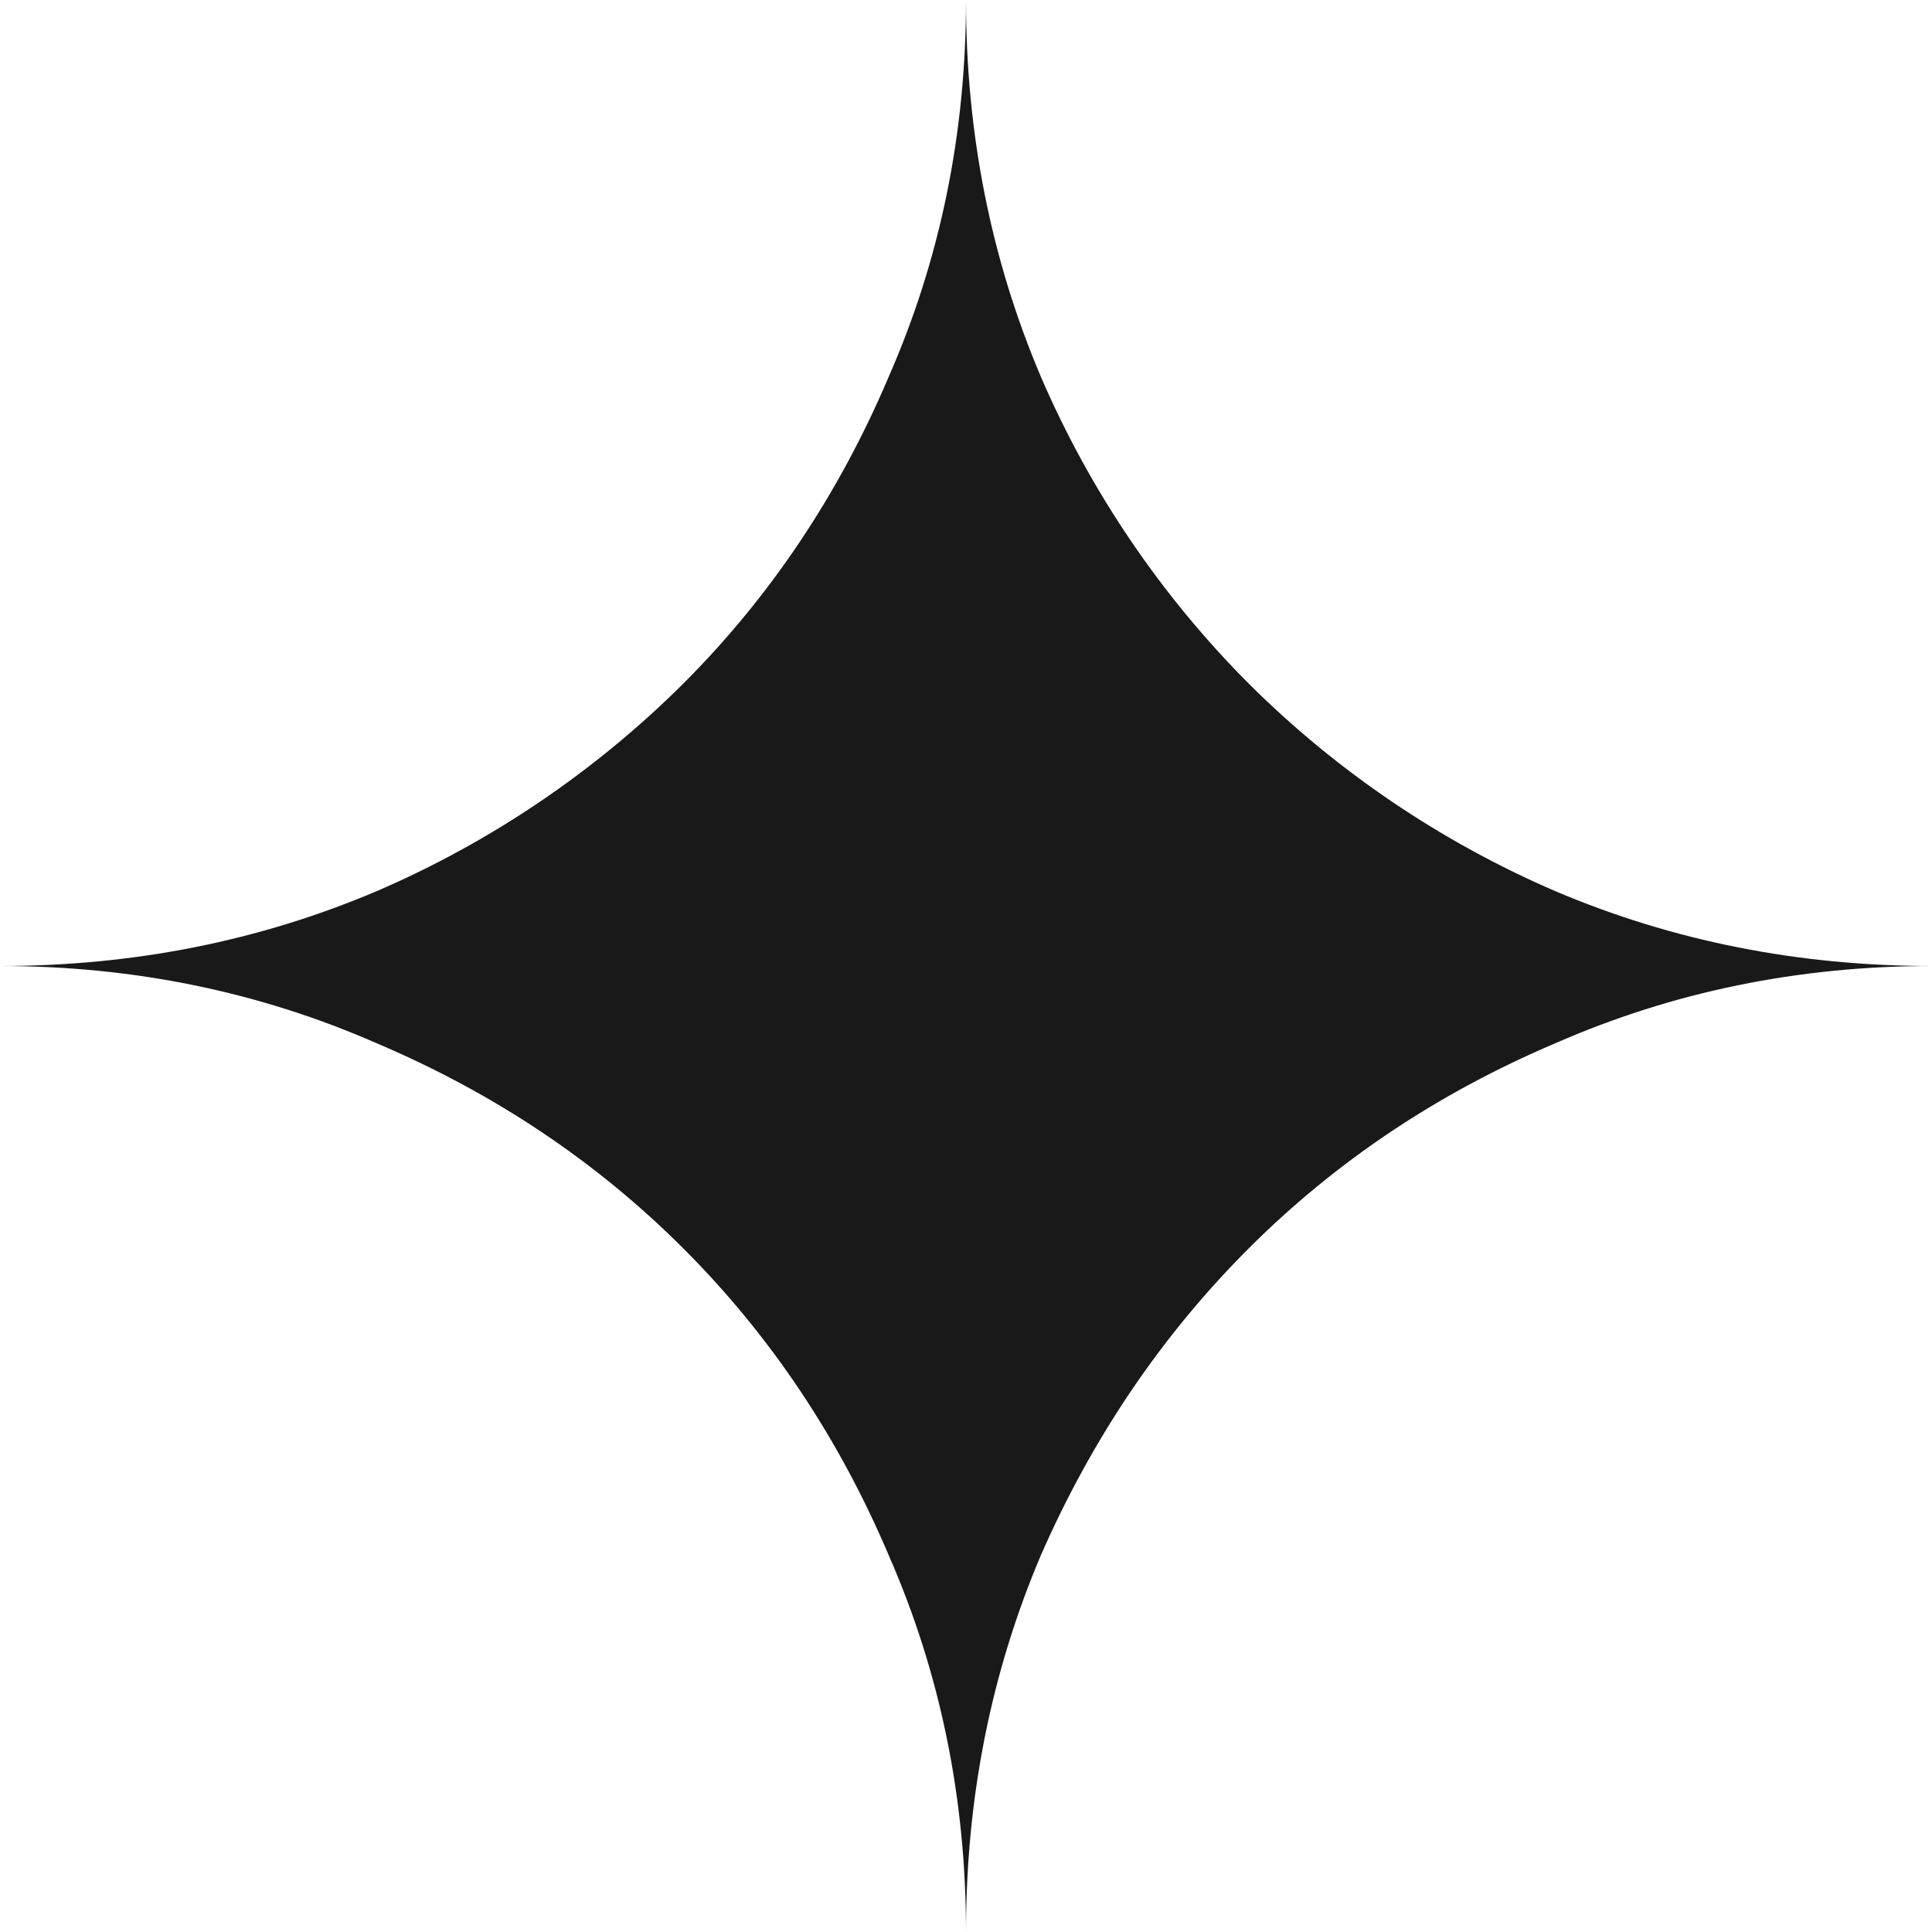
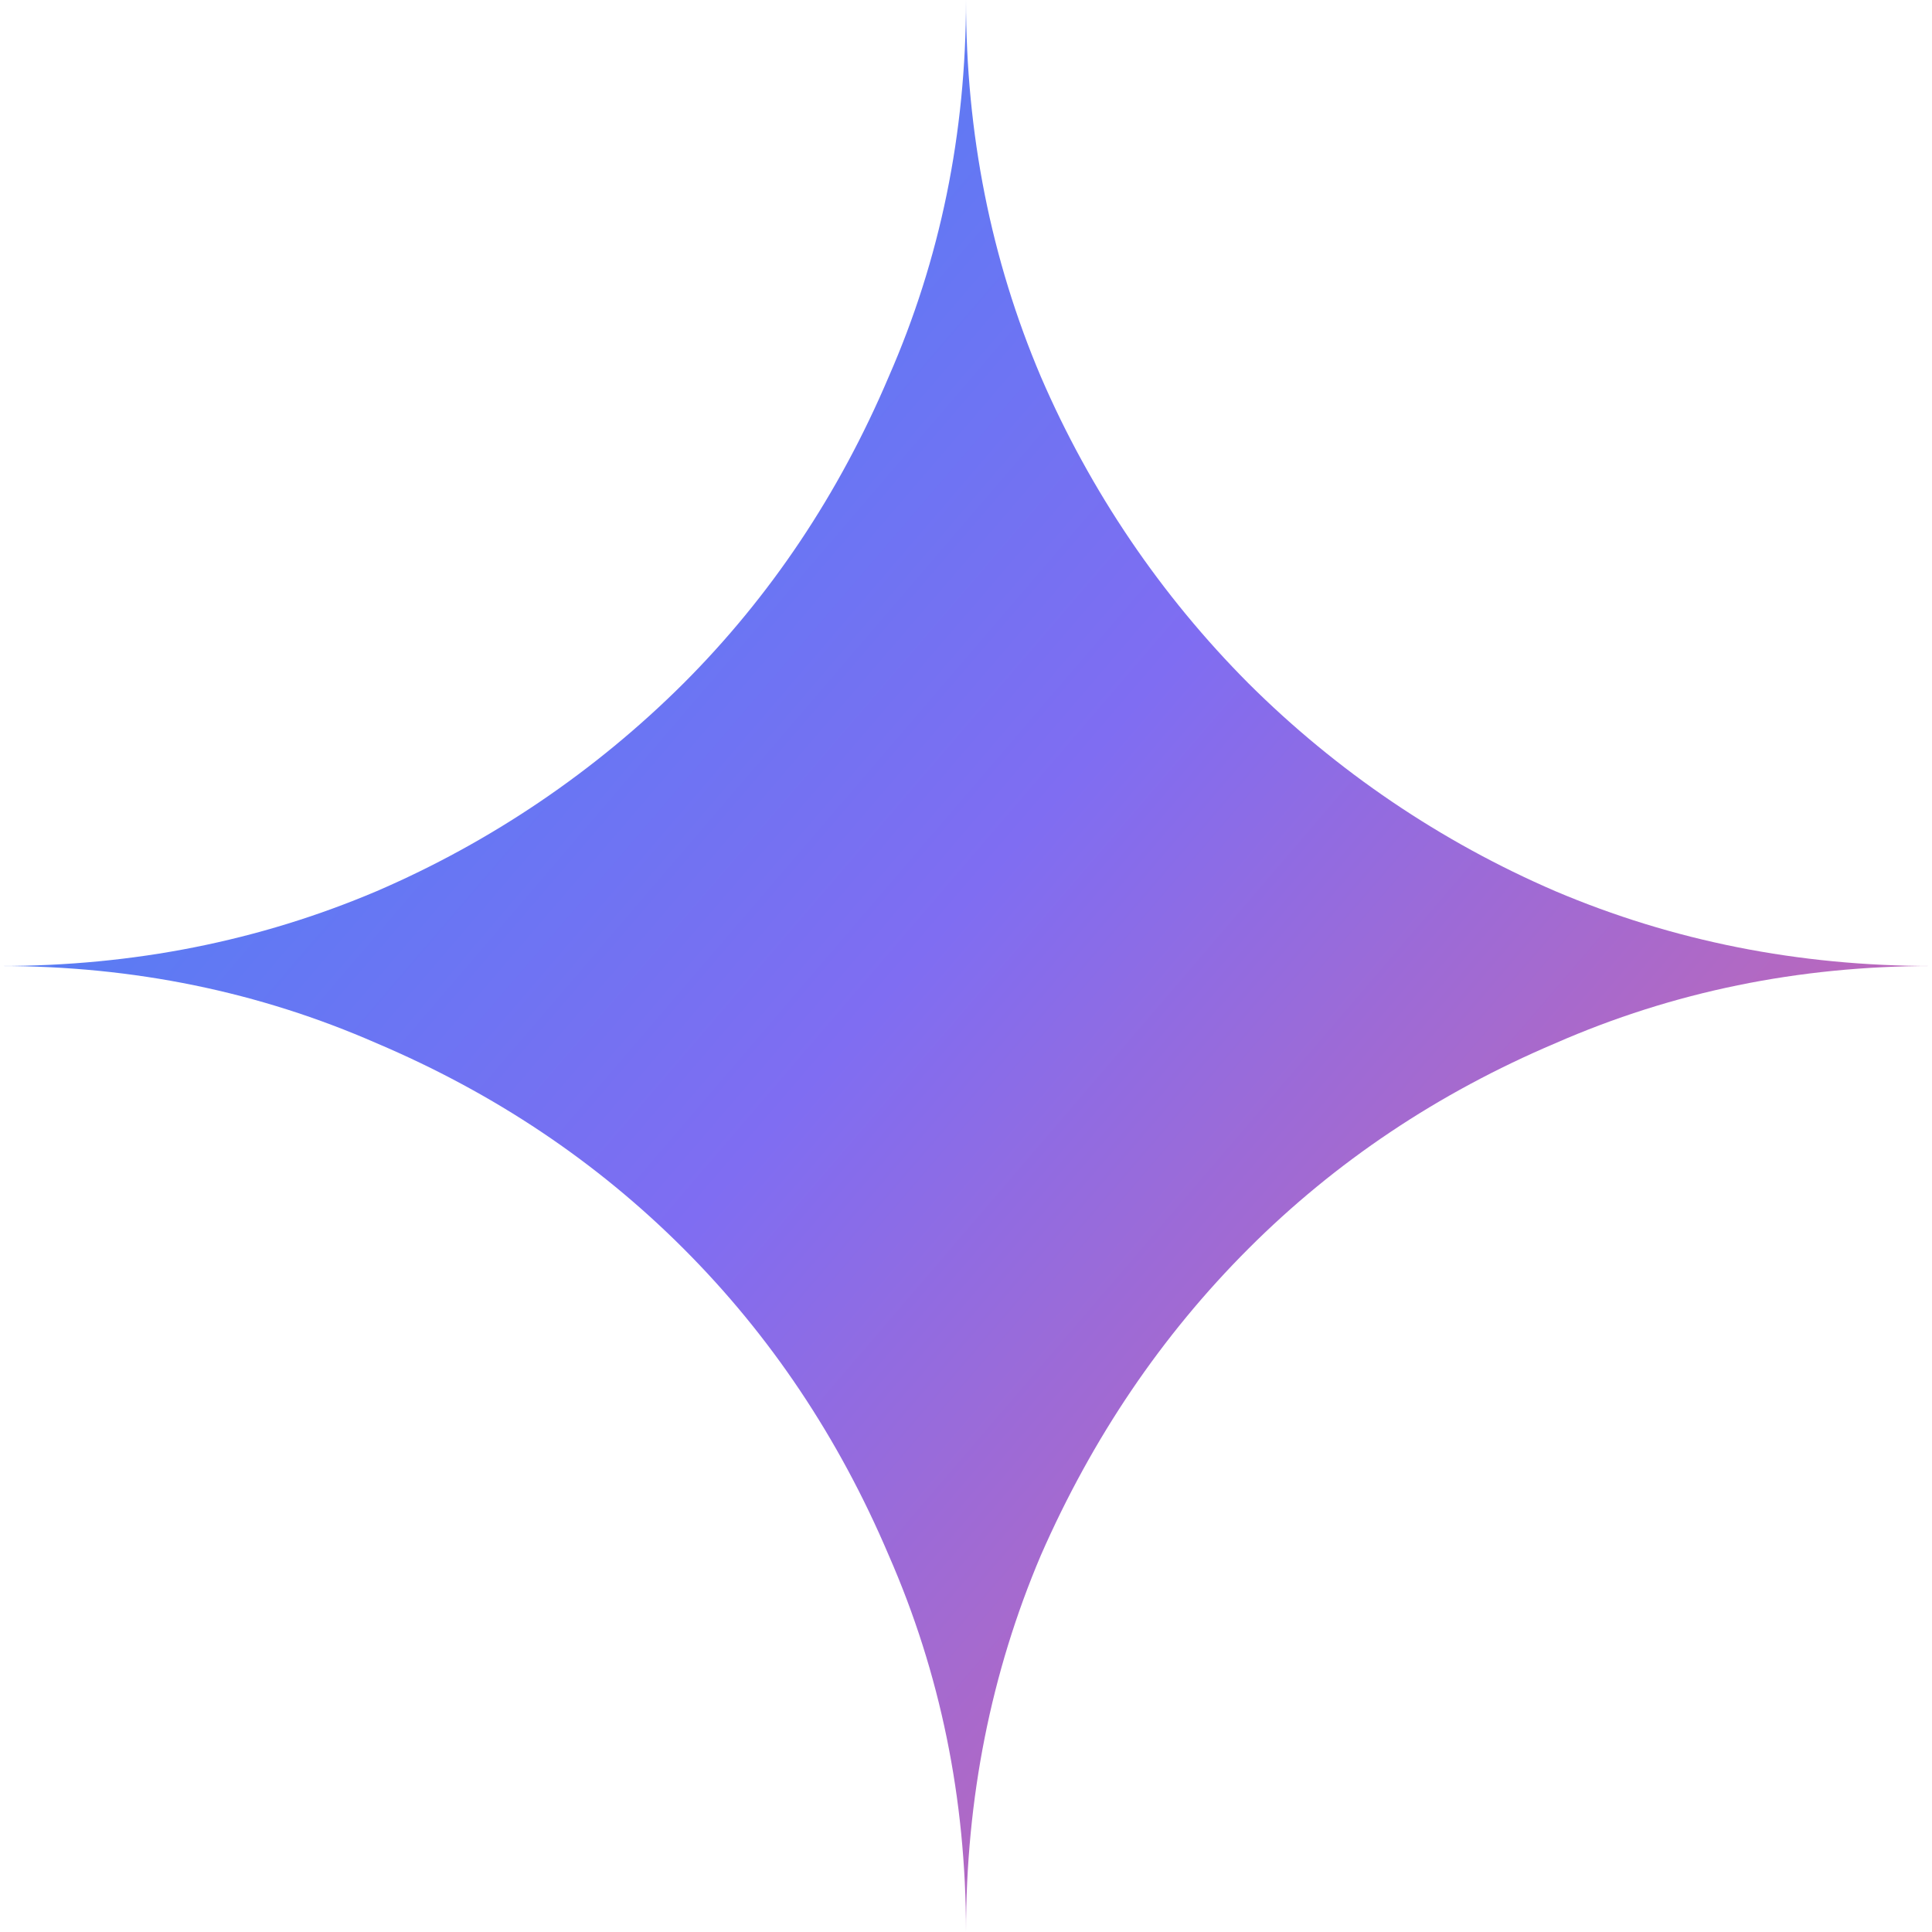
- <svg xmlns="http://www.w3.org/2000/svg" fill="#191919" role="img" viewBox="0 0 24 24">
-   <path d="M11.04 19.32Q12 21.51 12 24q0-2.49.93-4.68.96-2.19 2.58-3.81t3.81-2.55Q21.51 12 24 12q-2.49 0-4.68-.93a12.3 12.3 0 0 1-3.81-2.58 12.3 12.3 0 0 1-2.58-3.81Q12 2.49 12 0q0 2.49-.96 4.68-.93 2.19-2.55 3.81a12.3 12.3 0 0 1-3.81 2.58Q2.49 12 0 12q2.49 0 4.68.96 2.19.93 3.81 2.55t2.55 3.81" />
+ <svg xmlns="http://www.w3.org/2000/svg" role="img" viewBox="0 0 24 24">
+   <defs>
+     <linearGradient id="geminiGradient" x1="1.5" y1="3" x2="22.5" y2="21" gradientUnits="userSpaceOnUse">
+       <stop offset="0" stop-color="#4285f4" />
+       <stop offset=".48" stop-color="#7f6df2" />
+       <stop offset="1" stop-color="#d9659f" />
+     </linearGradient>
+   </defs>
+   <path fill="url(#geminiGradient)" d="M11.04 19.32Q12 21.51 12 24q0-2.49.93-4.68.96-2.19 2.58-3.81t3.81-2.55Q21.51 12 24 12q-2.49 0-4.68-.93a12.3 12.3 0 0 1-3.81-2.58 12.3 12.3 0 0 1-2.58-3.81Q12 2.49 12 0q0 2.49-.96 4.68-.93 2.19-2.55 3.81a12.3 12.3 0 0 1-3.81 2.58Q2.49 12 0 12q2.49 0 4.68.96 2.19.93 3.81 2.55t2.55 3.81" />
</svg>
